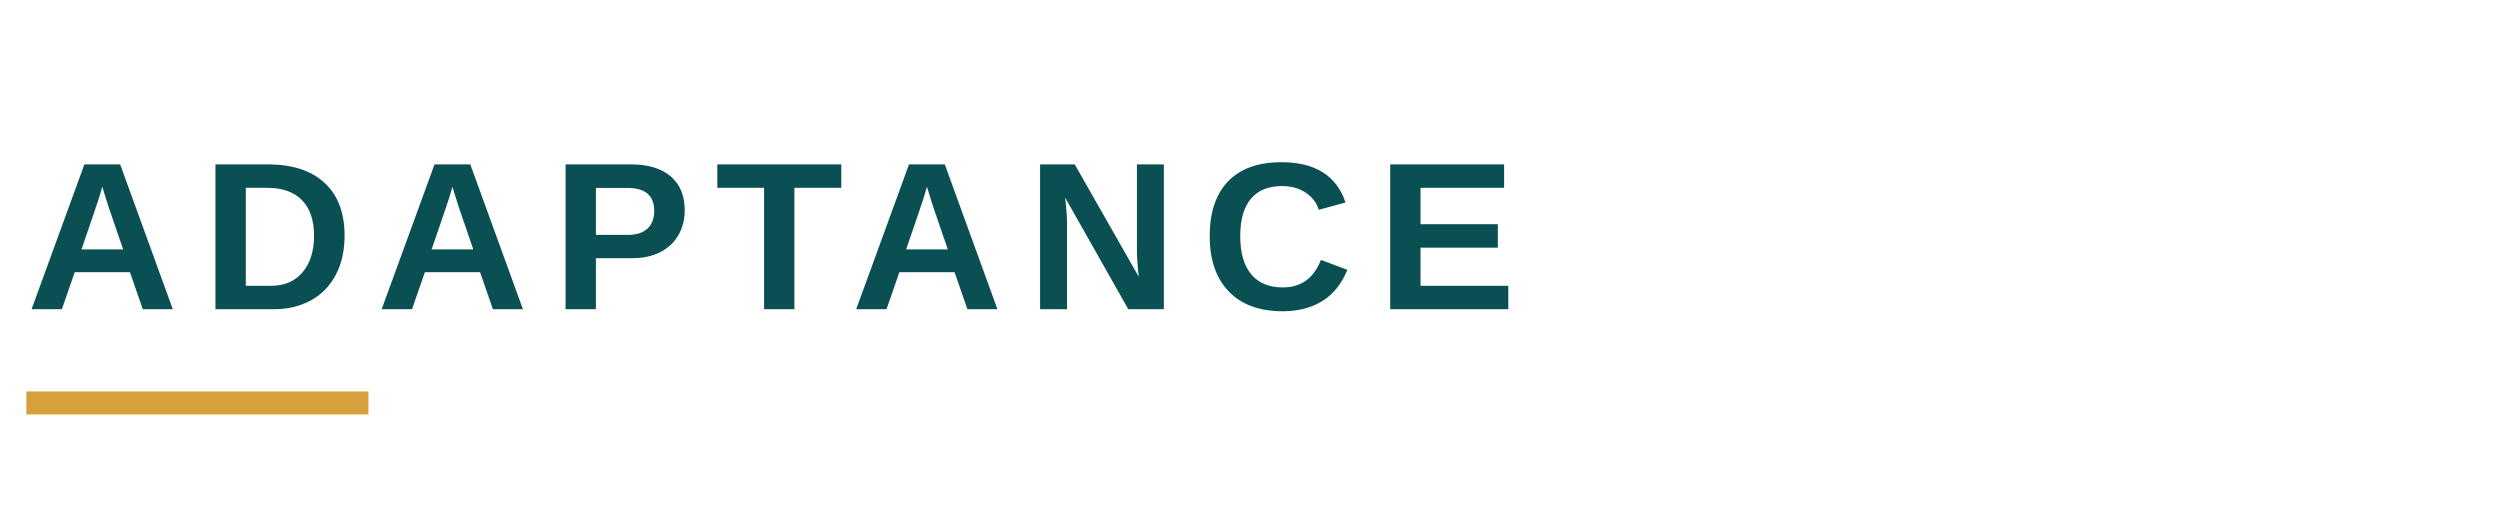
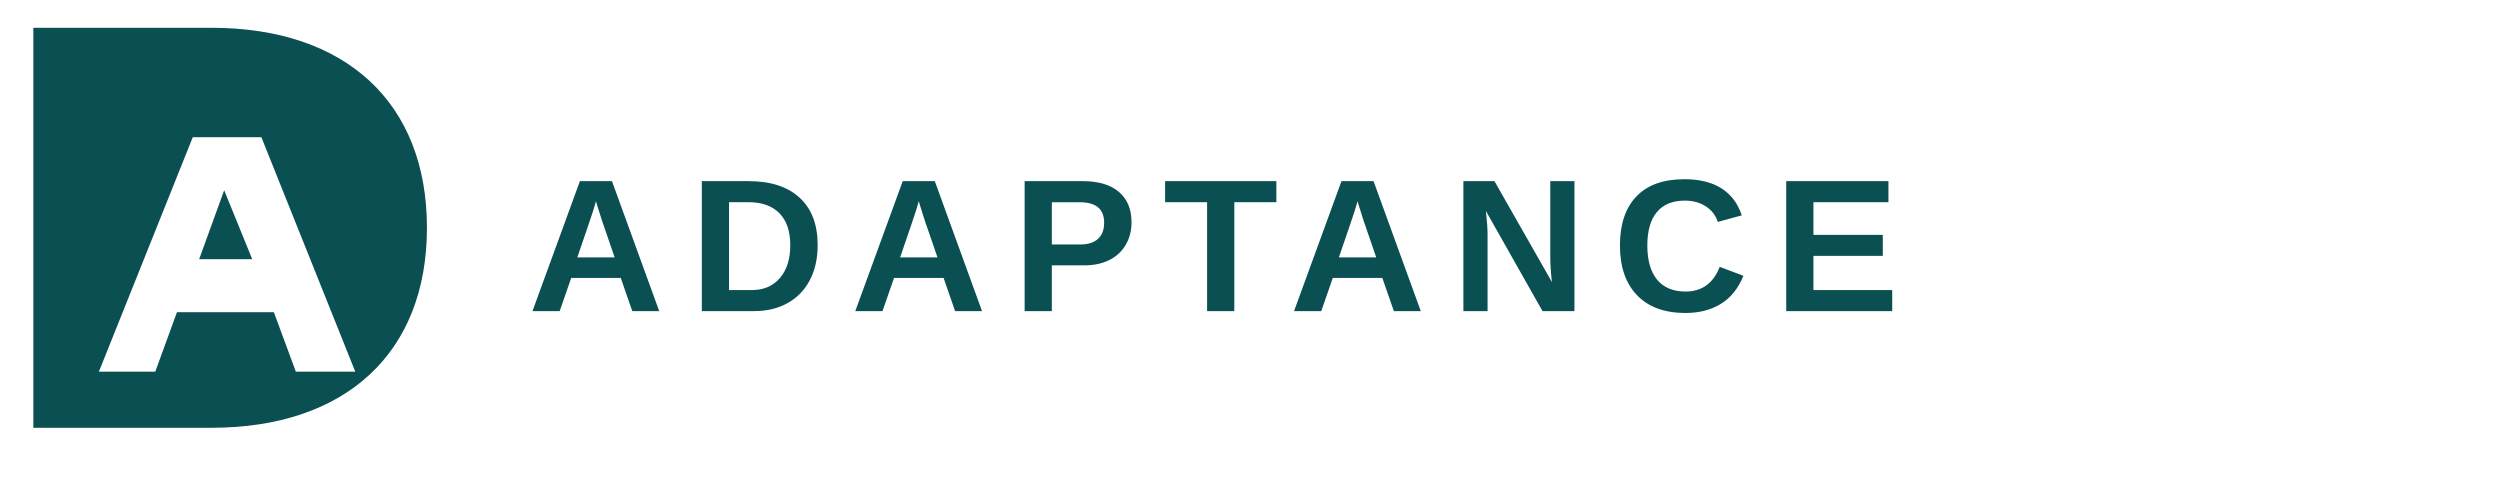
- <svg xmlns="http://www.w3.org/2000/svg" viewBox="0 0 760 160" role="img" aria-labelledby="title desc">
-   <text x="8" y="94" fill="#0A4F52" font-family="Arial, Helvetica, sans-serif" font-size="64" font-weight="700" letter-spacing="7">ADAPTANCE</text>
-   <rect x="8" y="119" width="104" height="7" fill="#D8A03B" />
+ <svg xmlns="http://www.w3.org/2000/svg" viewBox="0 0 900 180" role="img" aria-labelledby="title desc">
+   <path fill="#0A4F52" fill-rule="evenodd" d="M12 10h64.1c48.4 0 77.6 27 77.6 72s-29.2 72-77.6 72H12V10Zm57.4 39.4-33.8 84.4h20.3l7.8-21.4h34.9l7.9 21.4h21.4L94.1 49.4H69.4Zm2.3 43.9 9-24.8 10.1 24.8H71.7Z" />
+   <text x="190" y="112" fill="#0A4F52" font-family="Arial, Helvetica, sans-serif" font-size="68" font-weight="700" letter-spacing="9">ADAPTANCE</text>
</svg>
